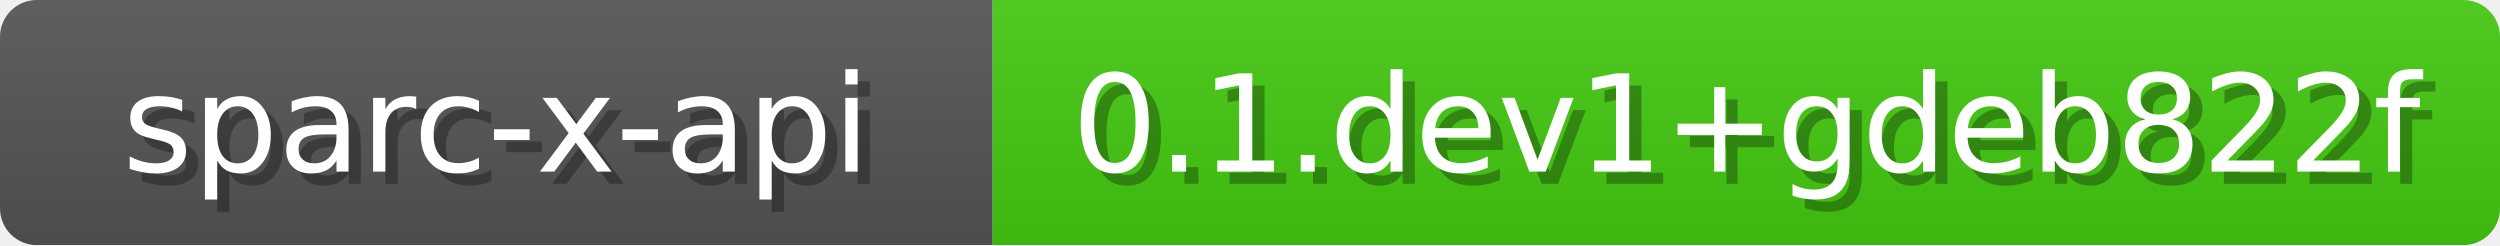
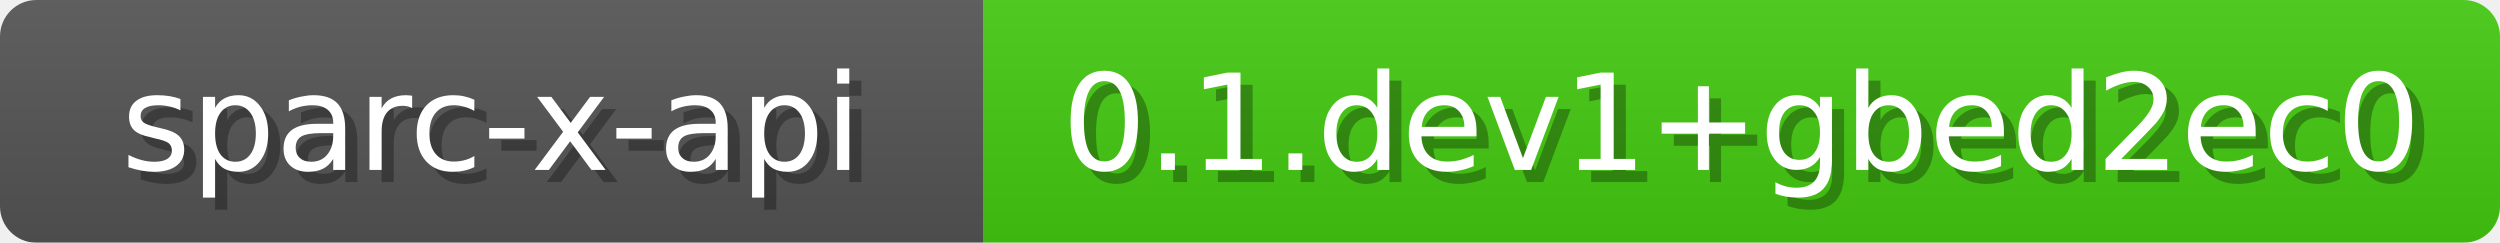
- <svg xmlns="http://www.w3.org/2000/svg" width="204" height="20">
+ <svg xmlns="http://www.w3.org/2000/svg" width="206" height="20">
  <linearGradient id="b" x2="0" y2="100%">
    <stop offset="0" stop-color="#bbb" stop-opacity=".1" />
    <stop offset="1" stop-opacity=".1" />
  </linearGradient>
  <mask id="anybadge_1">
-     <rect width="204" height="20" rx="3" fill="#fff" />
+     <rect width="206" height="20" rx="3" fill="#fff" />
  </mask>
  <g mask="url(#anybadge_1)">
    <path fill="#555" d="M0 0h81v20H0z" />
-     <path fill="#4c1" d="M81 0h123v20H81z" />
-     <path fill="url(#b)" d="M0 0h204v20H0z" />
+     <path fill="#4c1" d="M81 0h125v20H81z" />
+     <path fill="url(#b)" d="M0 0h206v20H0z" />
  </g>
  <g fill="#fff" text-anchor="middle" font-family="DejaVu Sans,Verdana,Geneva,sans-serif" font-size="11">
    <text x="41.5" y="15" fill="#010101" fill-opacity=".3">sparc-x-api</text>
    <text x="40.5" y="14">sparc-x-api</text>
  </g>
  <g fill="#fff" text-anchor="middle" font-family="DejaVu Sans,Verdana,Geneva,sans-serif" font-size="11">
-     <text x="143.5" y="15" fill="#010101" fill-opacity=".3">0.1.dev1+gdeb822f</text>
-     <text x="142.5" y="14">0.1.dev1+gdeb822f</text>
+     <text x="144.5" y="15" fill="#010101" fill-opacity=".3">0.1.dev1+gbed2ec0</text>
+     <text x="143.5" y="14">0.1.dev1+gbed2ec0</text>
  </g>
</svg>
